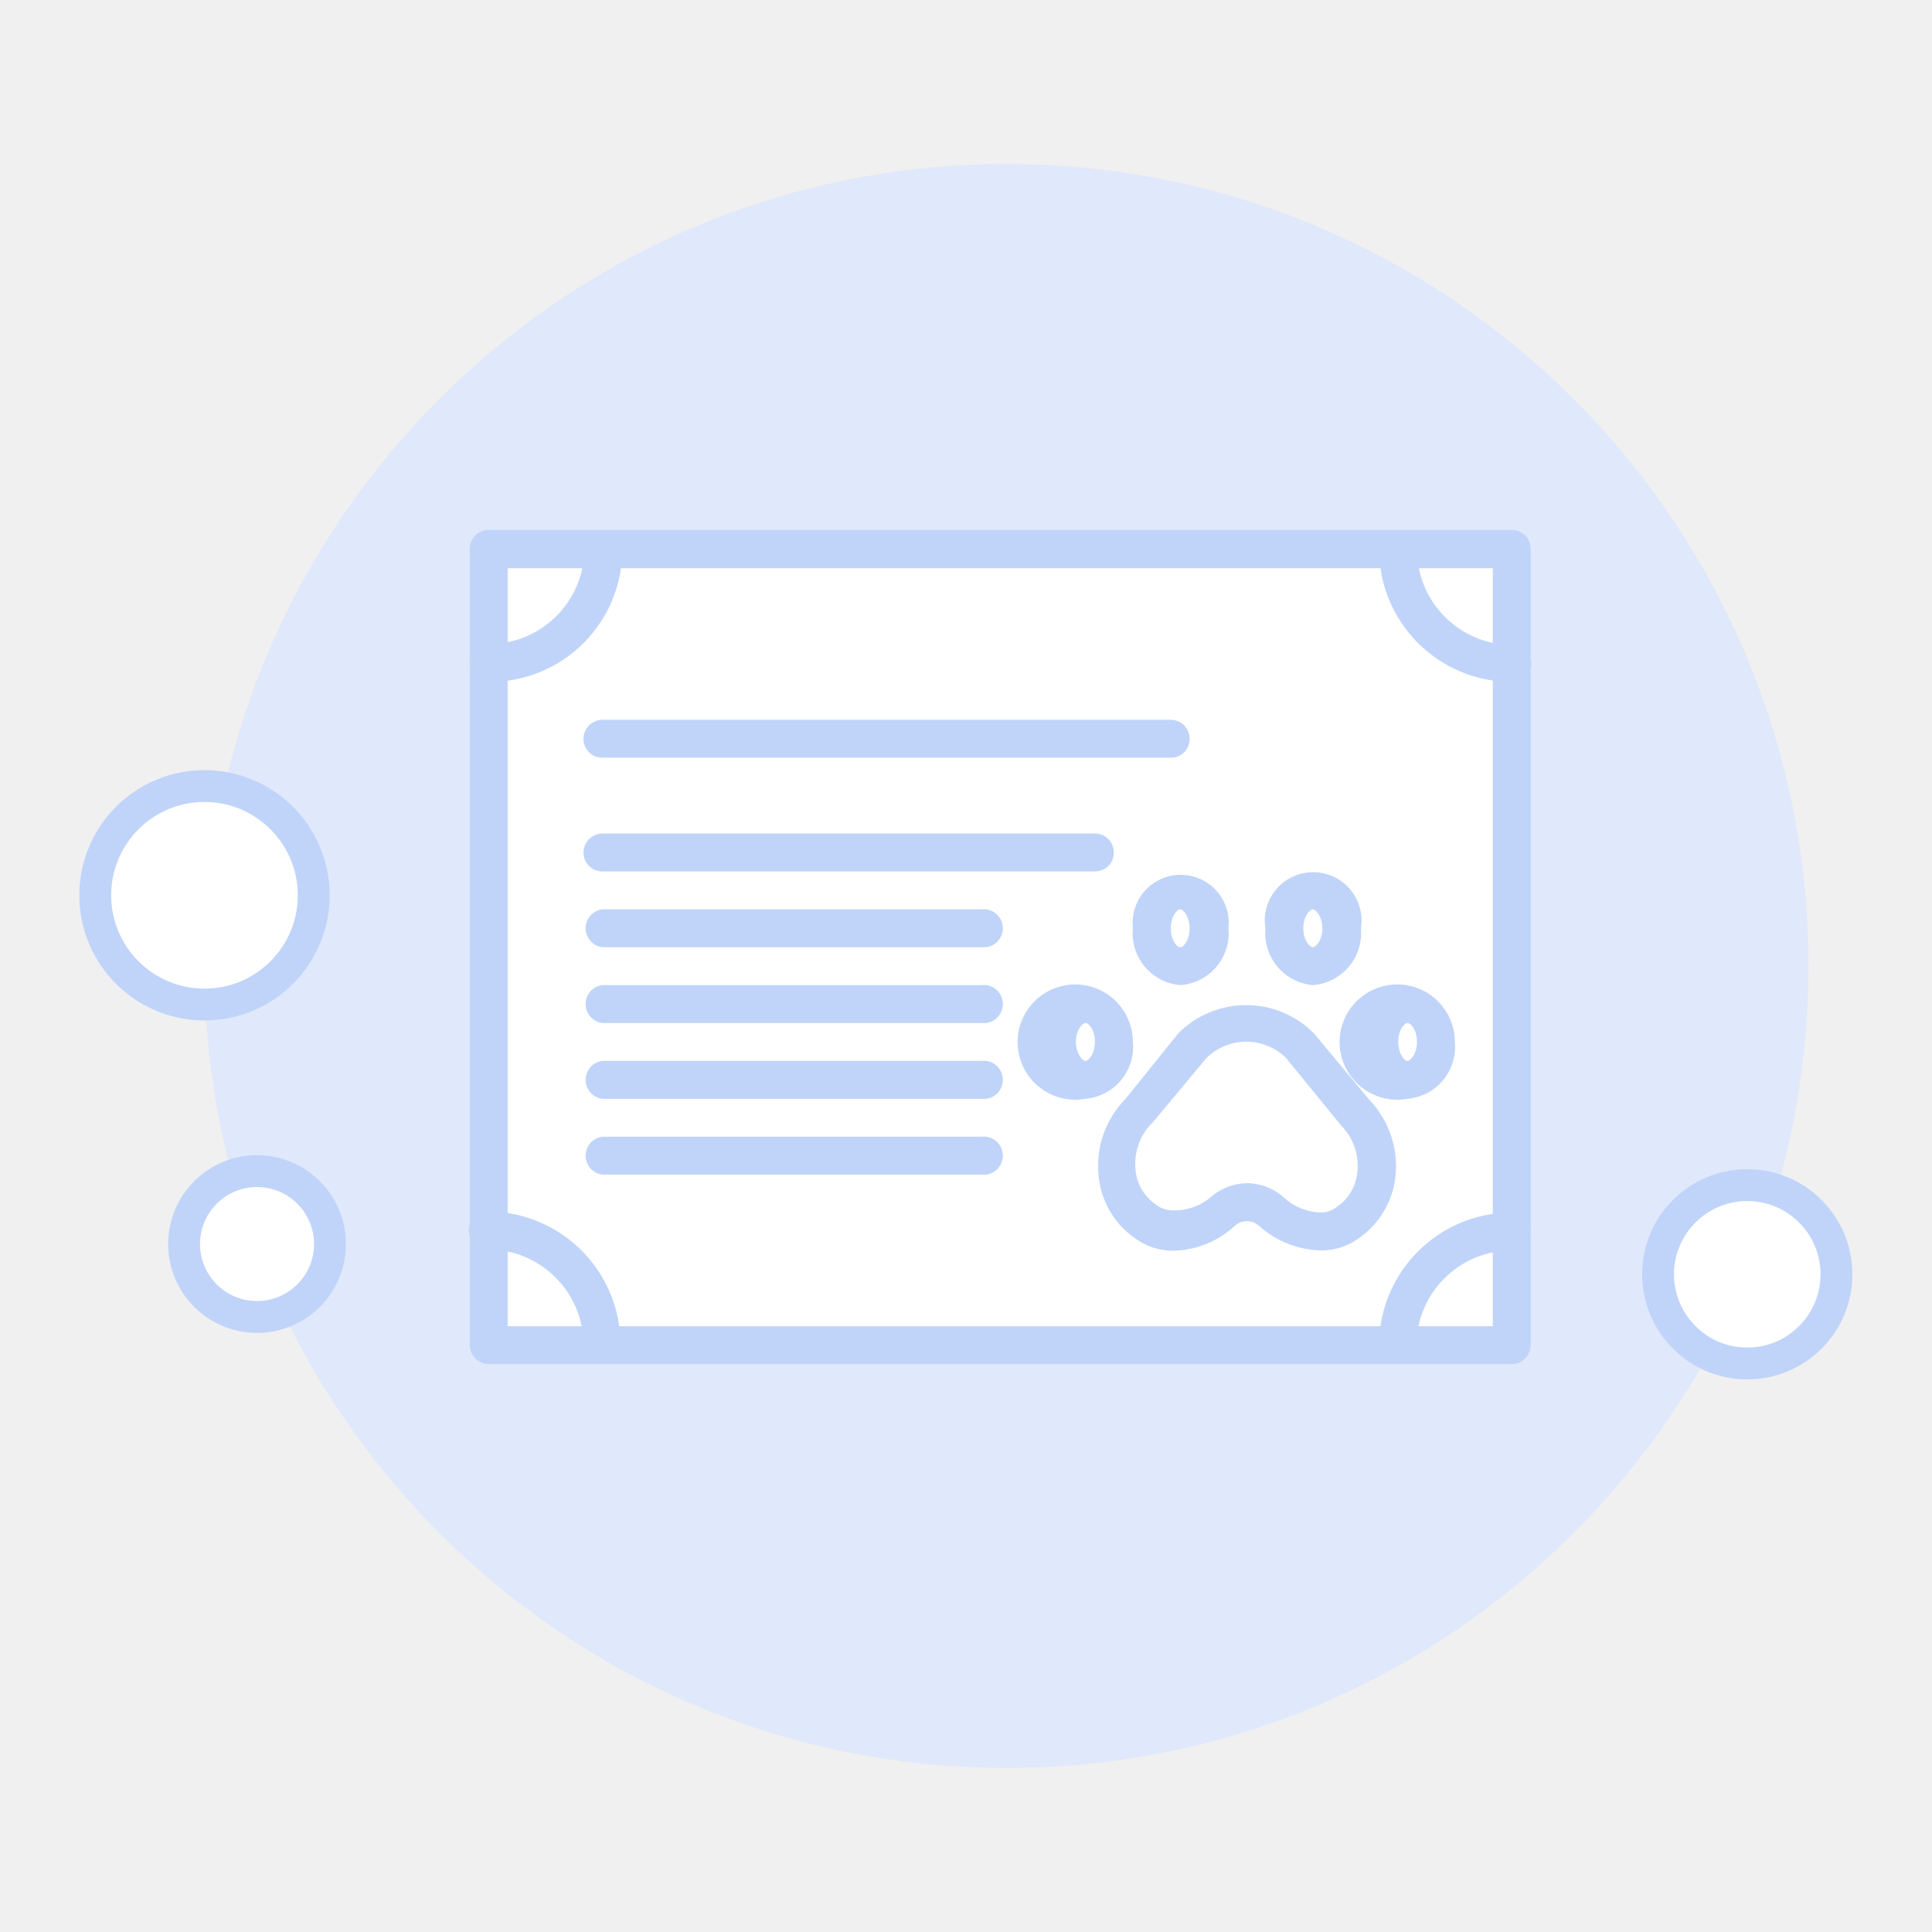
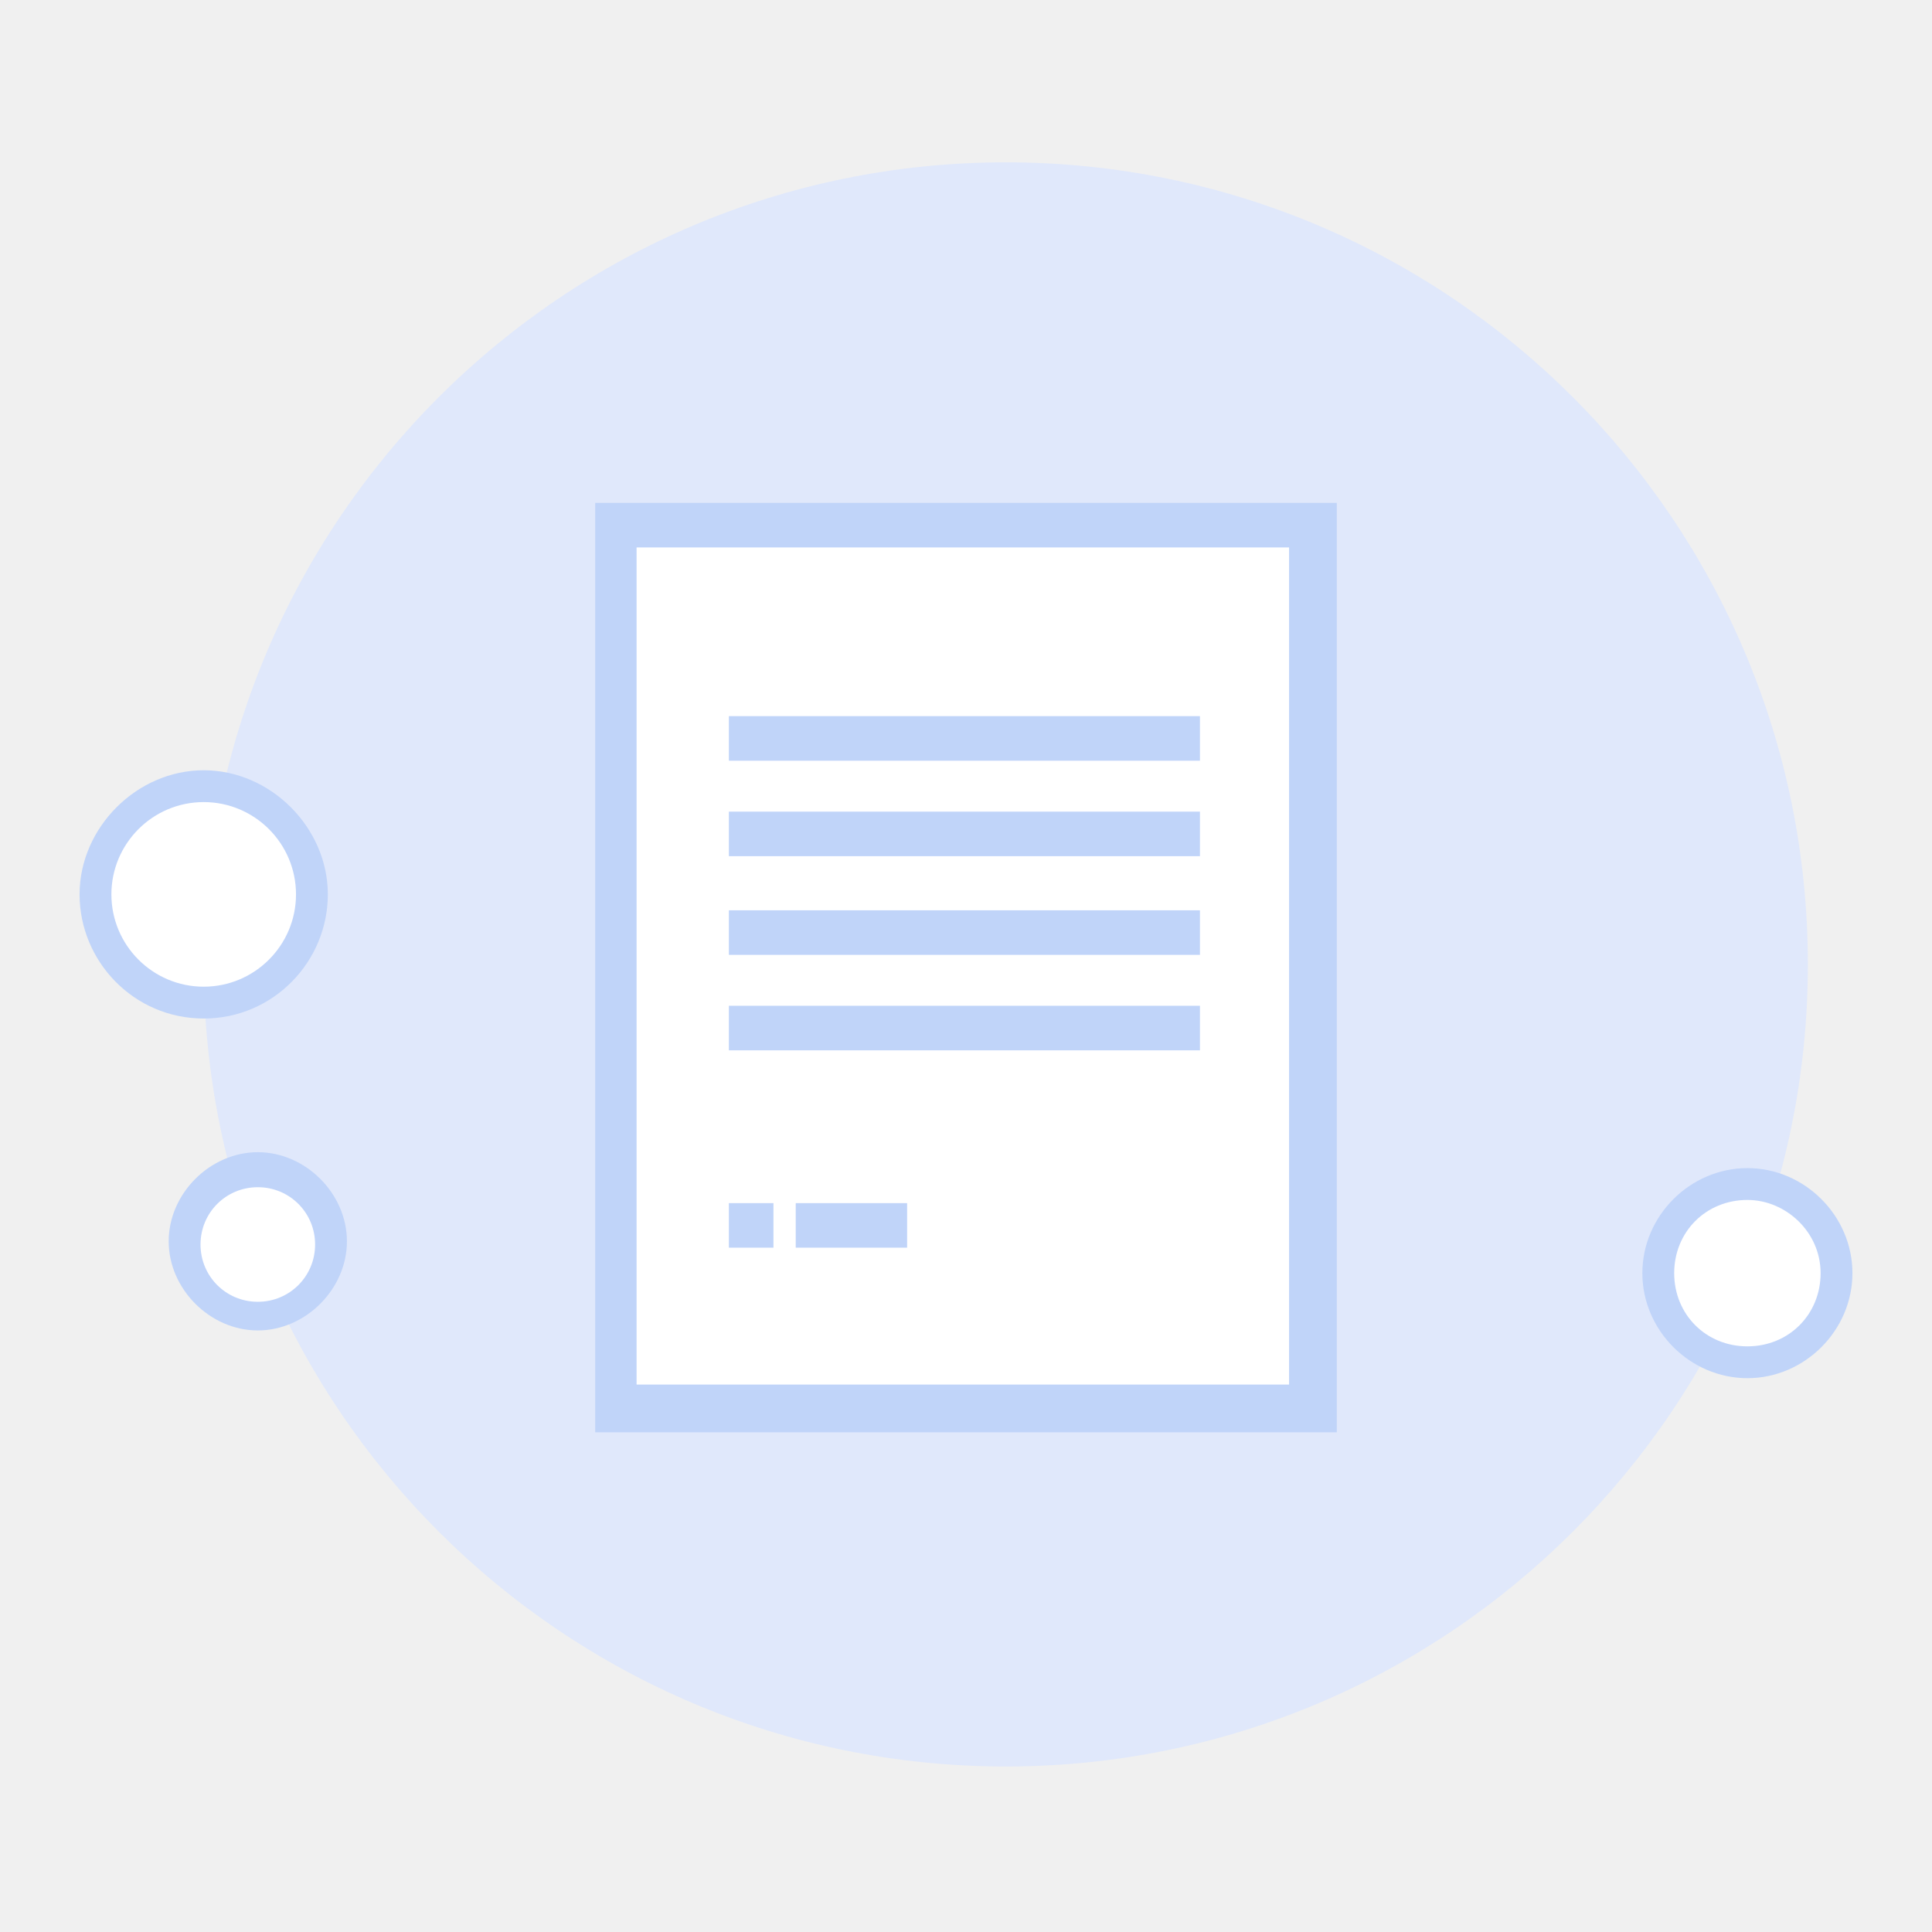
- <svg xmlns="http://www.w3.org/2000/svg" id="Layer_1" data-name="Layer 1" viewBox="0 0 60.66 60.66">
-   <defs>
-     <style>.cls-1{fill:#e0e8fb;}.cls-2,.cls-3{fill:#fff;}.cls-2{stroke:#c0d4f9;strokeMiterlimit:10;}.cls-4{fill:#c0d4f9;}</style>
-   </defs>
-   <circle class="cls-1" cx="31.6" cy="30.33" r="25.18" />
-   <circle class="cls-2" cx="6.42" cy="28.11" r="3.43" />
-   <circle class="cls-2" cx="8.07" cy="39.06" r="2.29" />
-   <circle class="cls-2" cx="54.86" cy="40.01" r="2.8" />
-   <rect class="cls-3" x="15.33" y="17.42" width="32.15" height="24.84" />
-   <path class="cls-4" d="M47.47,42.83H15.35a.6.6,0,0,1-.6-.6v-25a.59.59,0,0,1,.6-.59H47.47a.59.59,0,0,1,.59.59v25A.6.6,0,0,1,47.47,42.83ZM15.94,41.64H46.87V17.84H15.94Z" />
-   <path class="cls-4" d="M41.52,39.26a3,3,0,0,1-2-.78.56.56,0,0,0-.74,0,2.94,2.94,0,0,1-2,.79,2,2,0,0,1-1.14-.39,2.68,2.68,0,0,1-1.15-2,3,3,0,0,1,.85-2.38L37,32.44a3,3,0,0,1,4.25,0l0,0L43,34.54a3,3,0,0,1,.82,2.34,2.72,2.72,0,0,1-1.16,2A2,2,0,0,1,41.52,39.26Zm-2.38-2.11a1.74,1.74,0,0,1,1.17.45,1.8,1.8,0,0,0,1.21.47.84.84,0,0,0,.46-.18,1.48,1.48,0,0,0,.64-1.12,1.79,1.79,0,0,0-.51-1.43l-1.73-2.12a1.78,1.78,0,0,0-2.5,0l-1.67,2a1.83,1.83,0,0,0-.56,1.48,1.48,1.48,0,0,0,.64,1.12.84.84,0,0,0,.47.18A1.77,1.77,0,0,0,38,37.6,1.74,1.74,0,0,1,39.14,37.15Z" />
-   <path class="cls-4" d="M34.08,34.5a1.81,1.81,0,1,1,1.49-1.79A1.64,1.64,0,0,1,34.08,34.5Zm0-2.38c-.1,0-.3.23-.3.59s.2.6.3.6.3-.23.3-.6S34.19,32.12,34.08,32.12Z" />
-   <path class="cls-4" d="M44.19,34.5a1.81,1.81,0,1,1,1.49-1.79A1.64,1.64,0,0,1,44.19,34.5Zm0-2.38c-.1,0-.29.23-.29.59s.19.6.29.6.3-.23.3-.6S44.3,32.12,44.19,32.12Z" />
-   <path class="cls-4" d="M37.06,30.93a1.63,1.63,0,0,1-1.49-1.78,1.51,1.51,0,1,1,3,0A1.63,1.63,0,0,1,37.06,30.93Zm0-2.38c-.11,0-.3.23-.3.6s.19.59.3.59.29-.23.29-.59S37.16,28.55,37.06,28.55Z" />
-   <path class="cls-4" d="M41.22,30.93a1.64,1.64,0,0,1-1.49-1.78,1.52,1.52,0,1,1,3,0A1.64,1.64,0,0,1,41.22,30.93Zm0-2.38c-.1,0-.3.23-.3.6s.2.59.3.59.3-.23.3-.59S41.32,28.55,41.22,28.55Z" />
-   <path class="cls-4" d="M15.35,21.41a.59.59,0,0,1-.6-.59.6.6,0,0,1,.6-.6,3,3,0,0,0,3-3,.6.6,0,0,1,1.19,0A4.16,4.16,0,0,1,15.35,21.41Z" />
-   <path class="cls-4" d="M47.47,21.41a4.17,4.17,0,0,1-4.17-4.16.59.59,0,0,1,.6-.59.58.58,0,0,1,.59.59,3,3,0,0,0,3,3,.6.6,0,0,1,.59.6A.59.59,0,0,1,47.47,21.41Z" />
-   <path class="cls-4" d="M18.91,42.83a.6.6,0,0,1-.59-.6,3,3,0,0,0-3-3,.6.6,0,0,1-.6-.6.59.59,0,0,1,.6-.59,4.17,4.17,0,0,1,4.16,4.16A.6.6,0,0,1,18.91,42.83Z" />
-   <path class="cls-4" d="M43.9,42.83a.6.6,0,0,1-.6-.6,4.17,4.17,0,0,1,4.17-4.16.59.59,0,0,1,.59.59.6.6,0,0,1-.59.6,3,3,0,0,0-3,3A.59.59,0,0,1,43.9,42.83Z" />
-   <path class="cls-4" d="M36.76,23.79H18.91a.59.59,0,0,1-.59-.59.6.6,0,0,1,.59-.6H36.76a.59.59,0,0,1,.59.6A.58.58,0,0,1,36.76,23.79Z" />
-   <path class="cls-4" d="M34.38,27.36H18.91a.59.59,0,0,1-.59-.59.6.6,0,0,1,.59-.6H34.38a.59.59,0,0,1,.59.6A.58.58,0,0,1,34.38,27.36Z" />
-   <path class="cls-4" d="M30.81,29.74H18.91a.6.6,0,0,1,0-1.19h11.9a.6.6,0,1,1,0,1.19Z" />
-   <path class="cls-4" d="M30.81,32.12H18.91a.6.6,0,0,1,0-1.19h11.9a.6.6,0,1,1,0,1.19Z" />
-   <path class="cls-4" d="M30.81,34.5H18.91a.6.6,0,0,1,0-1.19h11.9a.6.6,0,1,1,0,1.19Z" />
-   <path class="cls-4" d="M30.81,36.88H18.91a.6.6,0,0,1,0-1.19h11.9a.6.6,0,1,1,0,1.19Z" />
+ <svg xmlns="http://www.w3.org/2000/svg" width="147" height="147" viewBox="0 0 147 147" fill="none">
+   <path d="M76.527 134.407C110.232 134.407 137.555 107.083 137.555 73.379C137.555 39.674 110.232 12.351 76.527 12.351C42.822 12.351 15.499 39.674 15.499 73.379C15.499 107.083 42.822 134.407 76.527 134.407Z" fill="#E0E8FB" />
+   <path d="M15.499 76.285C20.047 76.285 23.733 72.599 23.733 68.051C23.733 63.504 20.047 59.817 15.499 59.817C10.952 59.817 7.265 63.504 7.265 68.051C7.265 72.599 10.952 76.285 15.499 76.285Z" fill="white" />
+   <path d="M15.499 77.496C10.171 77.496 6.054 73.137 6.054 68.051C6.054 62.966 10.414 58.606 15.499 58.606C20.585 58.606 24.944 62.966 24.944 68.051C24.944 73.137 20.827 77.496 15.499 77.496ZM15.499 61.028C11.624 61.028 8.476 64.177 8.476 68.051C8.476 71.926 11.624 75.074 15.499 75.074C19.374 75.074 22.522 71.926 22.522 68.051C22.522 64.177 19.374 61.028 15.499 61.028Z" fill="#C0D4F9" />
+   <path d="M19.616 100.26C22.692 100.26 25.186 97.766 25.186 94.69C25.186 91.614 22.692 89.12 19.616 89.12C16.54 89.12 14.046 91.614 14.046 94.69C14.046 97.766 16.54 100.26 19.616 100.26Z" fill="white" />
+   <path d="M19.616 101.229C15.983 101.229 12.835 98.081 12.835 94.448C12.835 90.815 15.983 87.667 19.616 87.667C23.249 87.667 26.397 90.815 26.397 94.448C26.397 98.081 23.249 101.229 19.616 101.229ZM19.616 90.331C17.194 90.331 15.257 92.268 15.257 94.69C15.257 97.112 17.194 99.049 19.616 99.049C22.038 99.049 23.975 97.112 23.975 94.69C23.975 92.268 22.038 90.331 19.616 90.331Z" fill="#C0D4F9" />
+   <path d="M132.954 103.651C136.699 103.651 139.735 100.615 139.735 96.87C139.735 93.125 136.699 90.089 132.954 90.089C129.209 90.089 126.173 93.125 126.173 96.87C126.173 100.615 129.209 103.651 132.954 103.651Z" fill="white" />
+   <path d="M132.954 104.861C128.595 104.861 124.962 101.229 124.962 96.87C124.962 92.51 128.595 88.878 132.954 88.878C137.313 88.878 140.946 92.51 140.946 96.87C140.946 101.229 137.313 104.861 132.954 104.861ZM132.954 91.3C129.806 91.3 127.384 93.721 127.384 96.87C127.384 100.018 129.806 102.44 132.954 102.44C136.102 102.44 138.524 100.018 138.524 96.87C138.524 93.721 135.86 91.3 132.954 91.3Z" fill="#C0D4F9" />
+   <path d="M79.433 107.526H47.224L46.498 39.959L100.26 40.443L100.018 107.526H90.573H79.433Z" fill="white" />
+   <path d="M91.3 54.489H55.458V57.88H91.3V54.489Z" fill="#C0D4F9" />
+   <path d="M91.3 61.755H55.458V65.145H91.3V61.755Z" fill="#C0D4F9" />
+   <path d="M91.3 69.262H55.458V72.652H91.3V69.262Z" fill="#C0D4F9" />
+   <path d="M91.3 76.527H55.458V79.918H91.3V76.527Z" fill="#C0D4F9" />
+   <path d="M69.02 91.542H60.544V94.932H69.02V91.542Z" fill="#C0D4F9" />
+   <path d="M58.849 91.542H55.458V94.932H58.849V91.542Z" fill="#C0D4F9" />
+   <path d="M45.287 38.264V41.412V41.654V108.979H77.738H79.675H101.713V41.654V41.412V38.264H45.287ZM98.323 105.346H79.433H77.496H48.435V41.654H98.081V105.346H98.323Z" fill="#C0D4F9" />
</svg>
